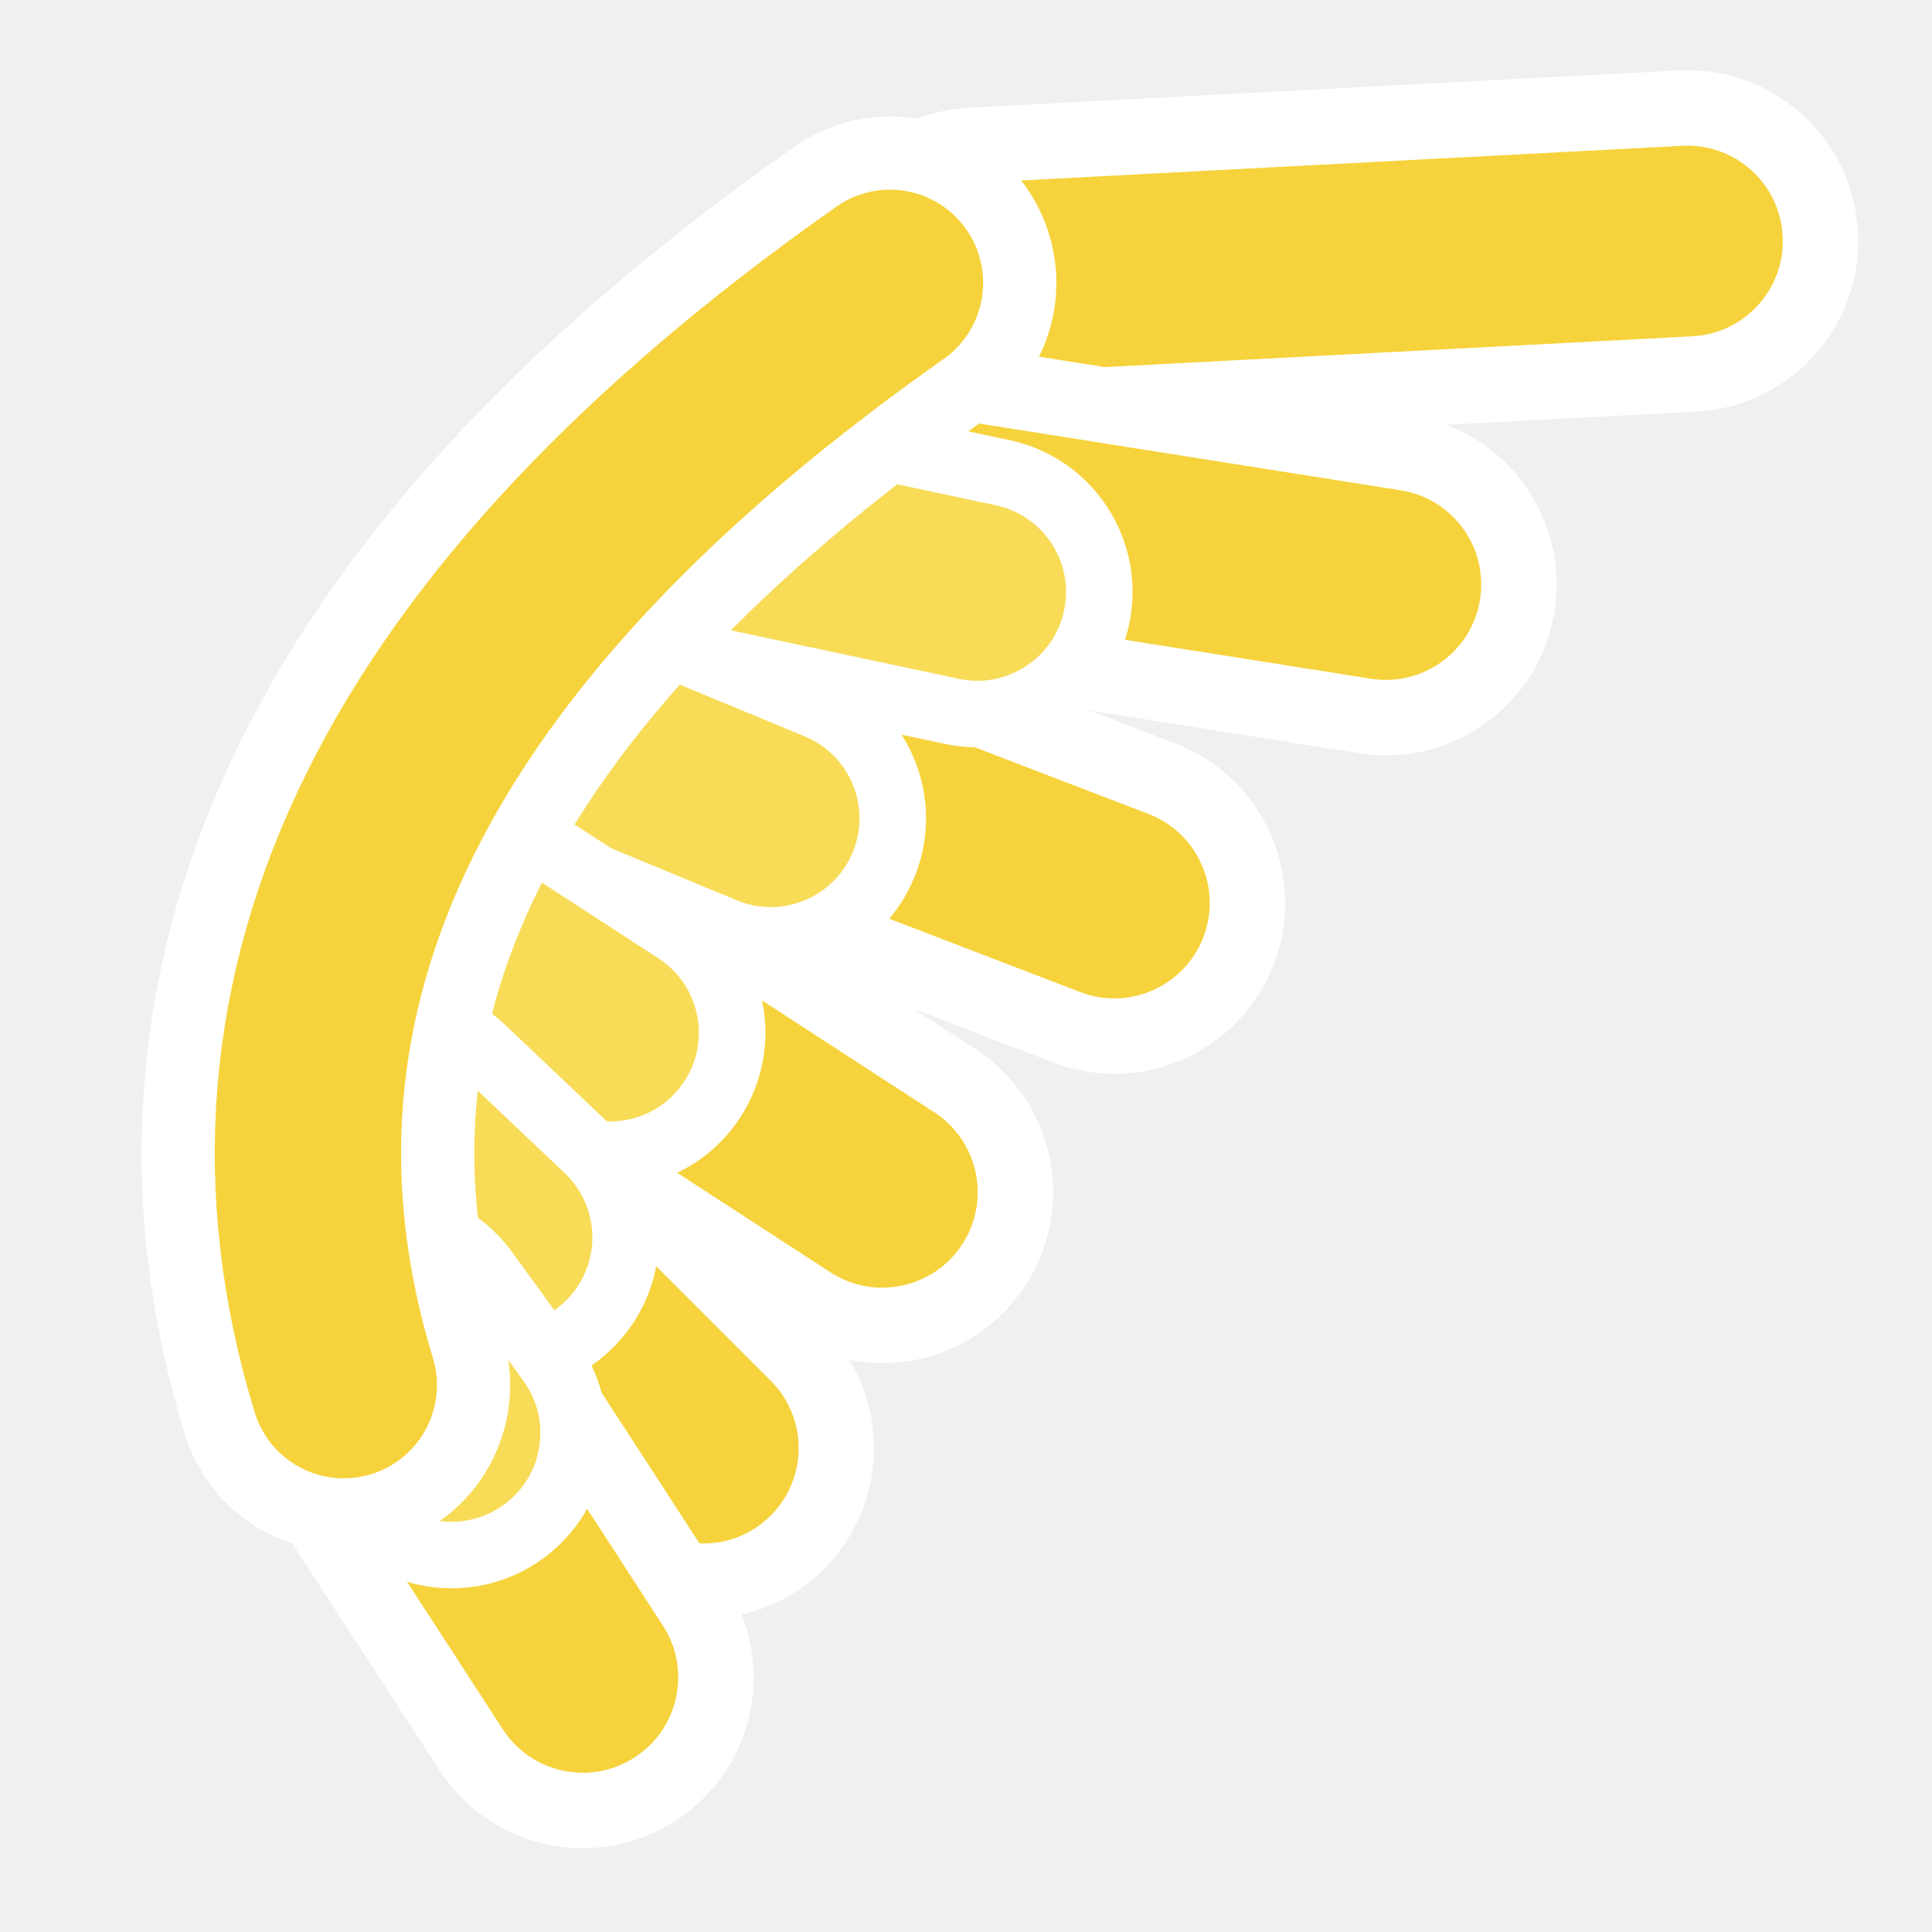
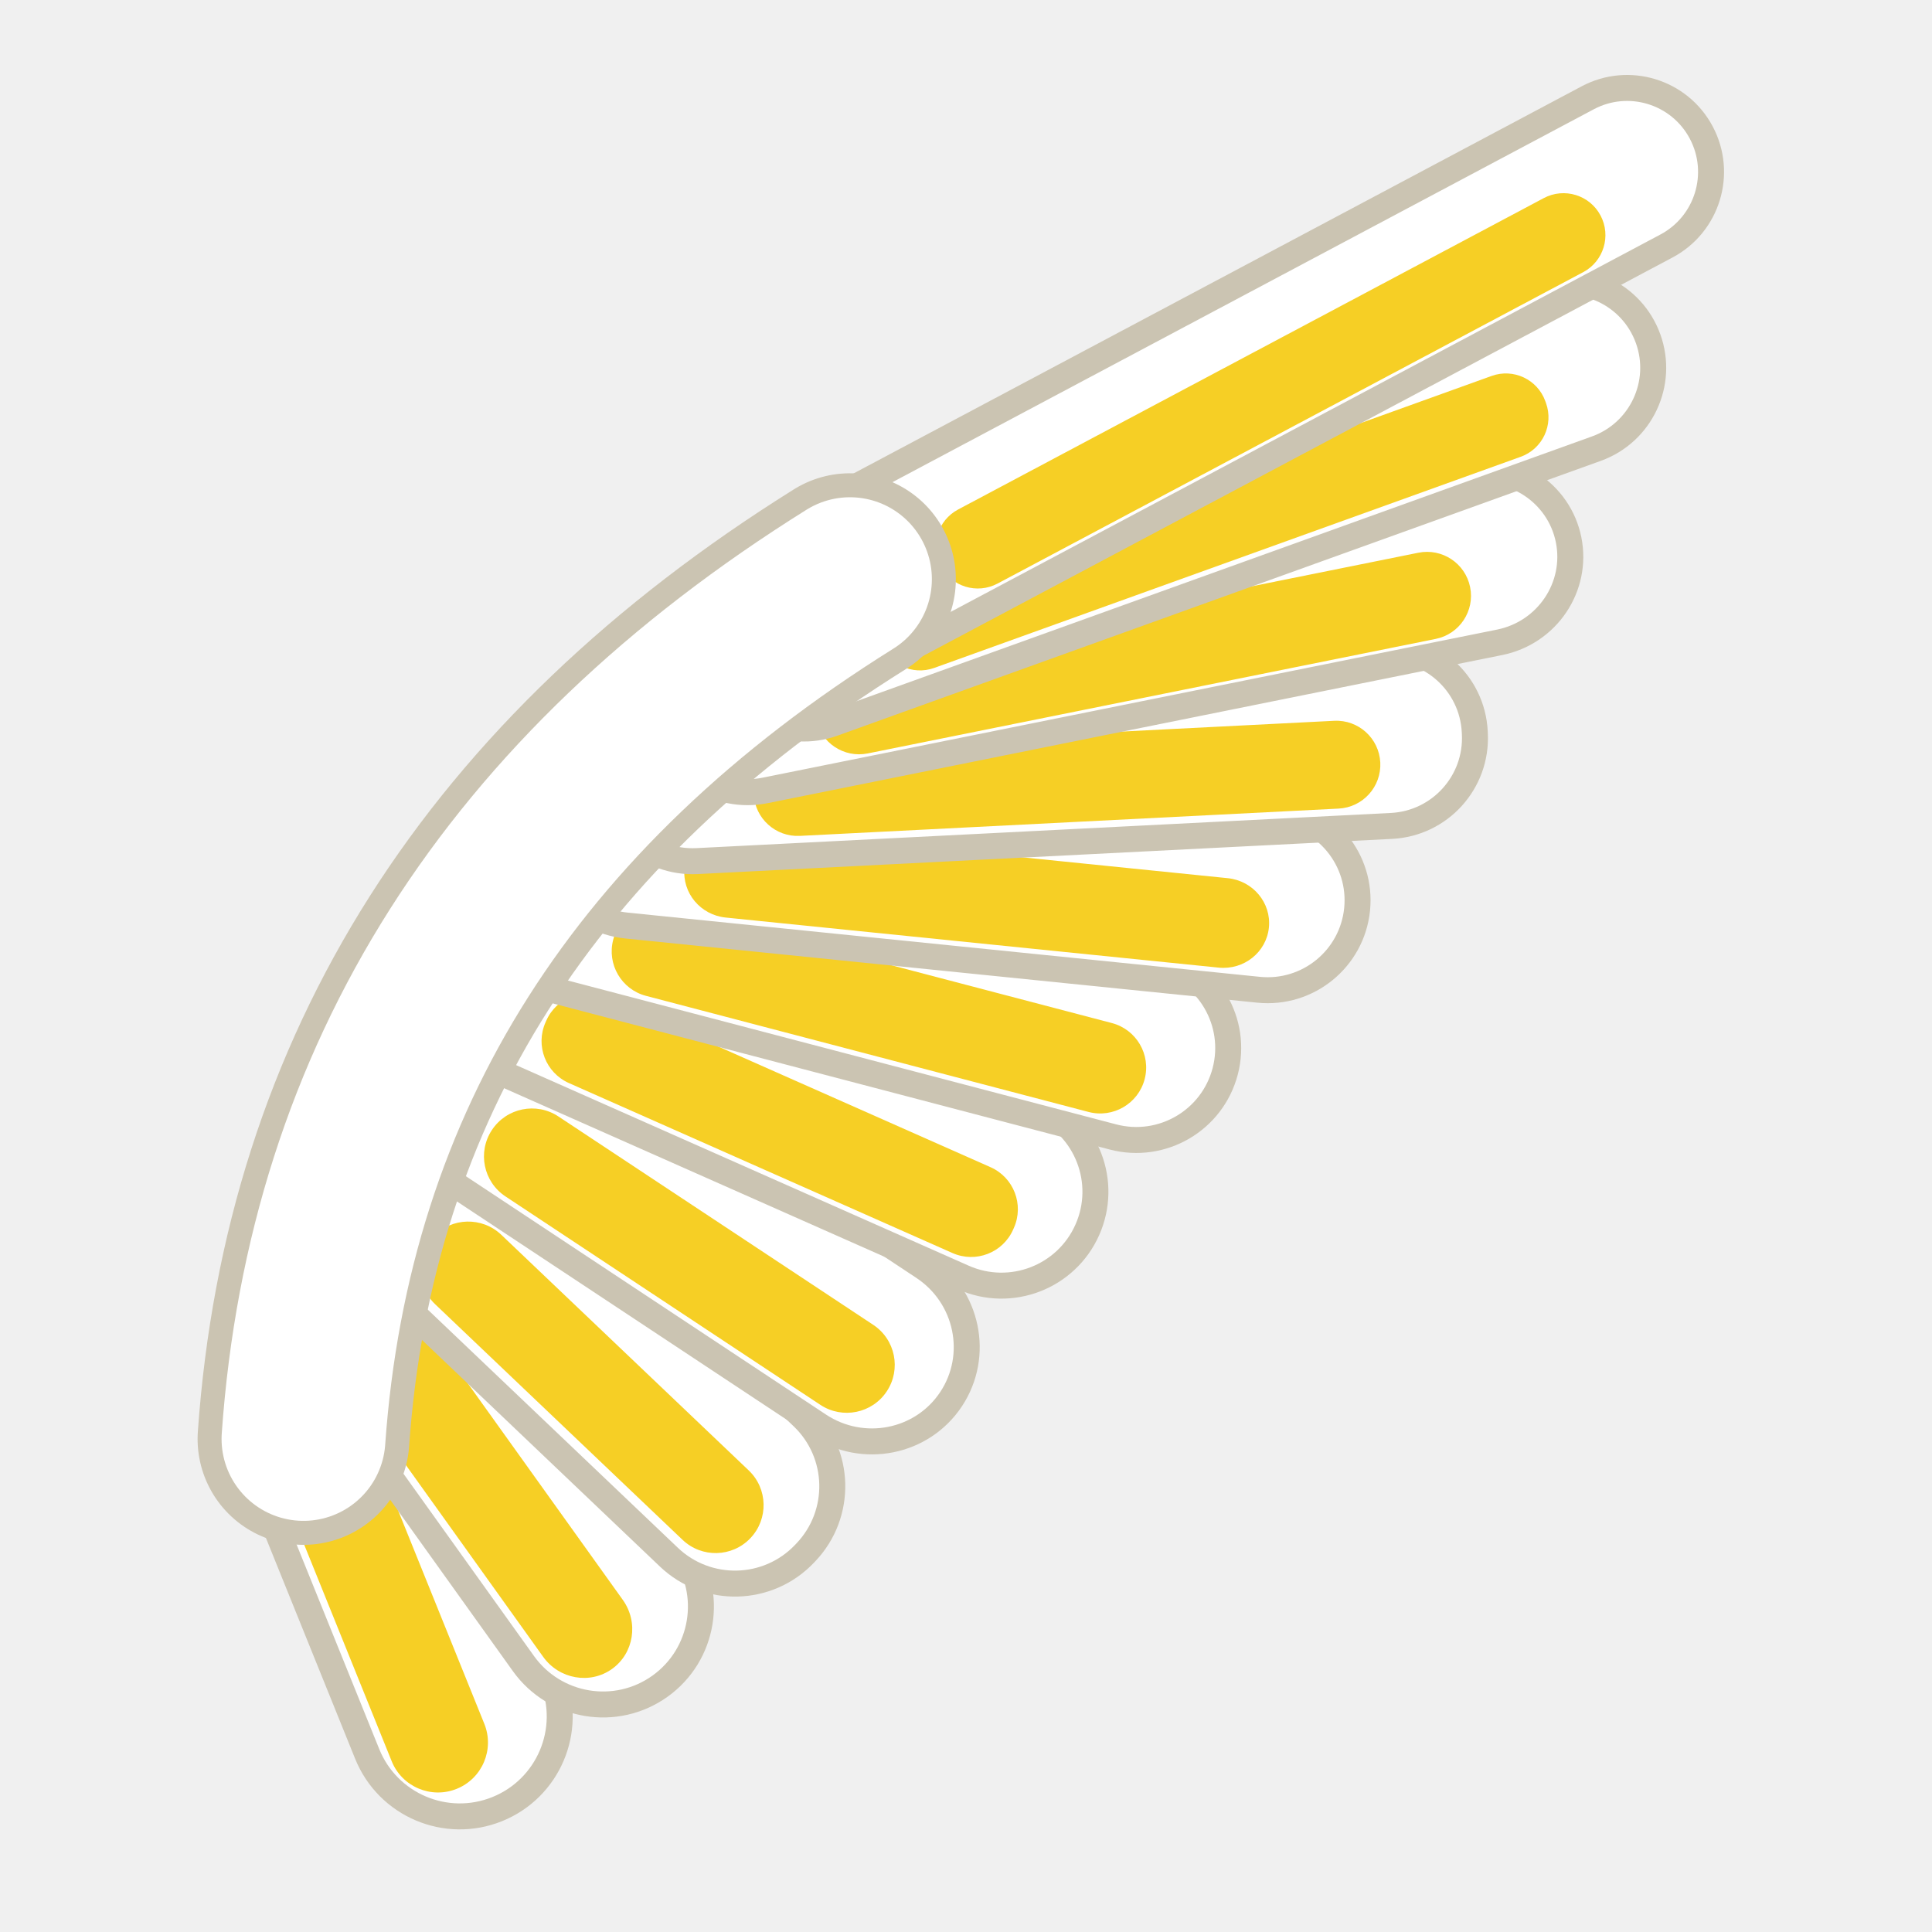
- <svg xmlns="http://www.w3.org/2000/svg" viewBox="7.7 -42.5 87.1 87.1">
-   <g transform="rotate(-38)">
-     <g fill="#f6d33c" stroke="#ffffff" stroke-width="3.4" stroke-linejoin="round">
-       <rect x="-2" y="-6.0" width="44.0" height="12" rx="6.0" transform="translate(56.0 6.0) rotate(35.0)" />
-       <rect x="-2" y="-6.0" width="41.2" height="12" rx="6.0" transform="translate(42.6 6.2) rotate(47.0)" />
-       <rect x="-2" y="-6.0" width="38.4" height="12" rx="6.0" transform="translate(31.1 8.2) rotate(59.0)" />
-       <rect x="-2" y="-6.0" width="35.6" height="12" rx="6.0" transform="translate(21.5 12.0) rotate(71.0)" />
-       <rect x="-2" y="-6.0" width="32.8" height="12" rx="6.0" transform="translate(14.0 17.6) rotate(83.0)" />
-       <rect x="-2" y="-6.0" width="30.0" height="12" rx="6.0" transform="translate(8.3 25.1) rotate(95.0)" />
+ <svg xmlns="http://www.w3.org/2000/svg" viewBox="4.1 -48.7 96.7 96.7">
+   <g transform="rotate(-32)">
+     <g transform="translate(6.4 28.2) rotate(100.0)">
+       <rect x="-3" y="-5.0" width="26.0" height="10.0" rx="5.0" fill="#ffffff" stroke="#cbc4b2" stroke-width="1.3" />
+       <rect x="2.6" y="-1.0" width="18.7" height="5.0" rx="2.5" fill="#f6cf25" />
    </g>
-     <g fill="#f8dc58" stroke="#ffffff" stroke-width="3" stroke-linejoin="round">
-       <rect x="-2" y="-5.5" width="22.0" height="11" rx="5.5" transform="translate(41.2 8.3) rotate(50.0)" />
-       <rect x="-2" y="-5.5" width="20.5" height="11" rx="5.5" transform="translate(30.5 10.4) rotate(60.5)" />
-       <rect x="-2" y="-5.5" width="19.0" height="11" rx="5.5" transform="translate(21.5 14.0) rotate(71.0)" />
-       <rect x="-2" y="-5.5" width="17.5" height="11" rx="5.5" transform="translate(14.3 19.3) rotate(81.5)" />
-       <rect x="-2" y="-5.5" width="16.0" height="11" rx="5.5" transform="translate(8.8 26.2) rotate(92.0)" />
+     <g transform="translate(11.0 24.9) rotate(86.4)">
+       <rect x="-3" y="-4.9" width="28.1" height="9.8" rx="4.9" fill="#ffffff" stroke="#cbc4b2" stroke-width="1.3" />
+       <rect x="2.8" y="-1.0" width="20.2" height="4.9" rx="2.5" fill="#f6cf25" />
    </g>
-     <path d="M6 30 Q16 4 56 6" fill="none" stroke="#ffffff" stroke-width="15" stroke-linecap="round" />
-     <path d="M6 30 Q16 4 56 6" fill="none" stroke="#f6d33c" stroke-width="8.4" stroke-linecap="round" />
+     <g transform="translate(15.5 21.6) rotate(75.6)">
+       <rect x="-3" y="-4.8" width="30.4" height="9.7" rx="4.8" fill="#ffffff" stroke="#cbc4b2" stroke-width="1.3" />
+       <rect x="3.0" y="-1.0" width="21.9" height="4.8" rx="2.4" fill="#f6cf25" />
+     </g>
+     <g transform="translate(20.1 18.3) rotate(65.5)">
+       <rect x="-3" y="-4.8" width="32.9" height="9.5" rx="4.8" fill="#ffffff" stroke="#cbc4b2" stroke-width="1.3" />
+       <rect x="3.3" y="-1.0" width="23.7" height="4.8" rx="2.4" fill="#f6cf25" />
+     </g>
+     <g transform="translate(24.6 15.0) rotate(55.9)">
+       <rect x="-3" y="-4.7" width="35.5" height="9.4" rx="4.7" fill="#ffffff" stroke="#cbc4b2" stroke-width="1.3" />
+       <rect x="3.5" y="-0.9" width="25.6" height="4.7" rx="2.3" fill="#f6cf25" />
+     </g>
+     <g transform="translate(28.8 13.3) rotate(46.7)">
+       <rect x="-3" y="-4.6" width="38.1" height="9.2" rx="4.6" fill="#ffffff" stroke="#cbc4b2" stroke-width="1.3" />
+       <rect x="3.8" y="-0.9" width="27.5" height="4.6" rx="2.3" fill="#f6cf25" />
+     </g>
+     <g transform="translate(32.9 12.3) rotate(37.8)">
+       <rect x="-3" y="-4.5" width="40.8" height="9.0" rx="4.5" fill="#ffffff" stroke="#cbc4b2" stroke-width="1.3" />
+       <rect x="4.1" y="-0.9" width="29.4" height="4.5" rx="2.3" fill="#f6cf25" />
+     </g>
+     <g transform="translate(37.0 11.3) rotate(29.1)">
+       <rect x="-3" y="-4.4" width="43.6" height="8.9" rx="4.4" fill="#ffffff" stroke="#cbc4b2" stroke-width="1.3" />
+       <rect x="4.4" y="-0.9" width="31.4" height="4.4" rx="2.2" fill="#f6cf25" />
+     </g>
+     <g transform="translate(41.0 10.2) rotate(20.6)">
+       <rect x="-3" y="-4.4" width="46.3" height="8.7" rx="4.4" fill="#ffffff" stroke="#cbc4b2" stroke-width="1.3" />
+       <rect x="4.6" y="-0.9" width="33.4" height="4.4" rx="2.2" fill="#f6cf25" />
+     </g>
+     <g transform="translate(45.1 9.2) rotate(12.2)">
+       <rect x="-3" y="-4.3" width="49.2" height="8.6" rx="4.3" fill="#ffffff" stroke="#cbc4b2" stroke-width="1.3" />
+       <rect x="4.9" y="-0.9" width="35.4" height="4.3" rx="2.1" fill="#f6cf25" />
+     </g>
+     <g transform="translate(49.1 8.2) rotate(4.0)">
+       <rect x="-3" y="-4.2" width="52.0" height="8.4" rx="4.2" fill="#ffffff" stroke="#cbc4b2" stroke-width="1.3" />
+       <rect x="5.2" y="-0.8" width="37.4" height="4.2" rx="2.1" fill="#f6cf25" />
+     </g>
+     <path d="M4 30 Q20 8 50 8" fill="none" stroke="#cbc4b2" stroke-width="10.6" stroke-linecap="round" />
+     <path d="M4 30 Q20 8 50 8" fill="none" stroke="#ffffff" stroke-width="8.2" stroke-linecap="round" />
  </g>
</svg>
